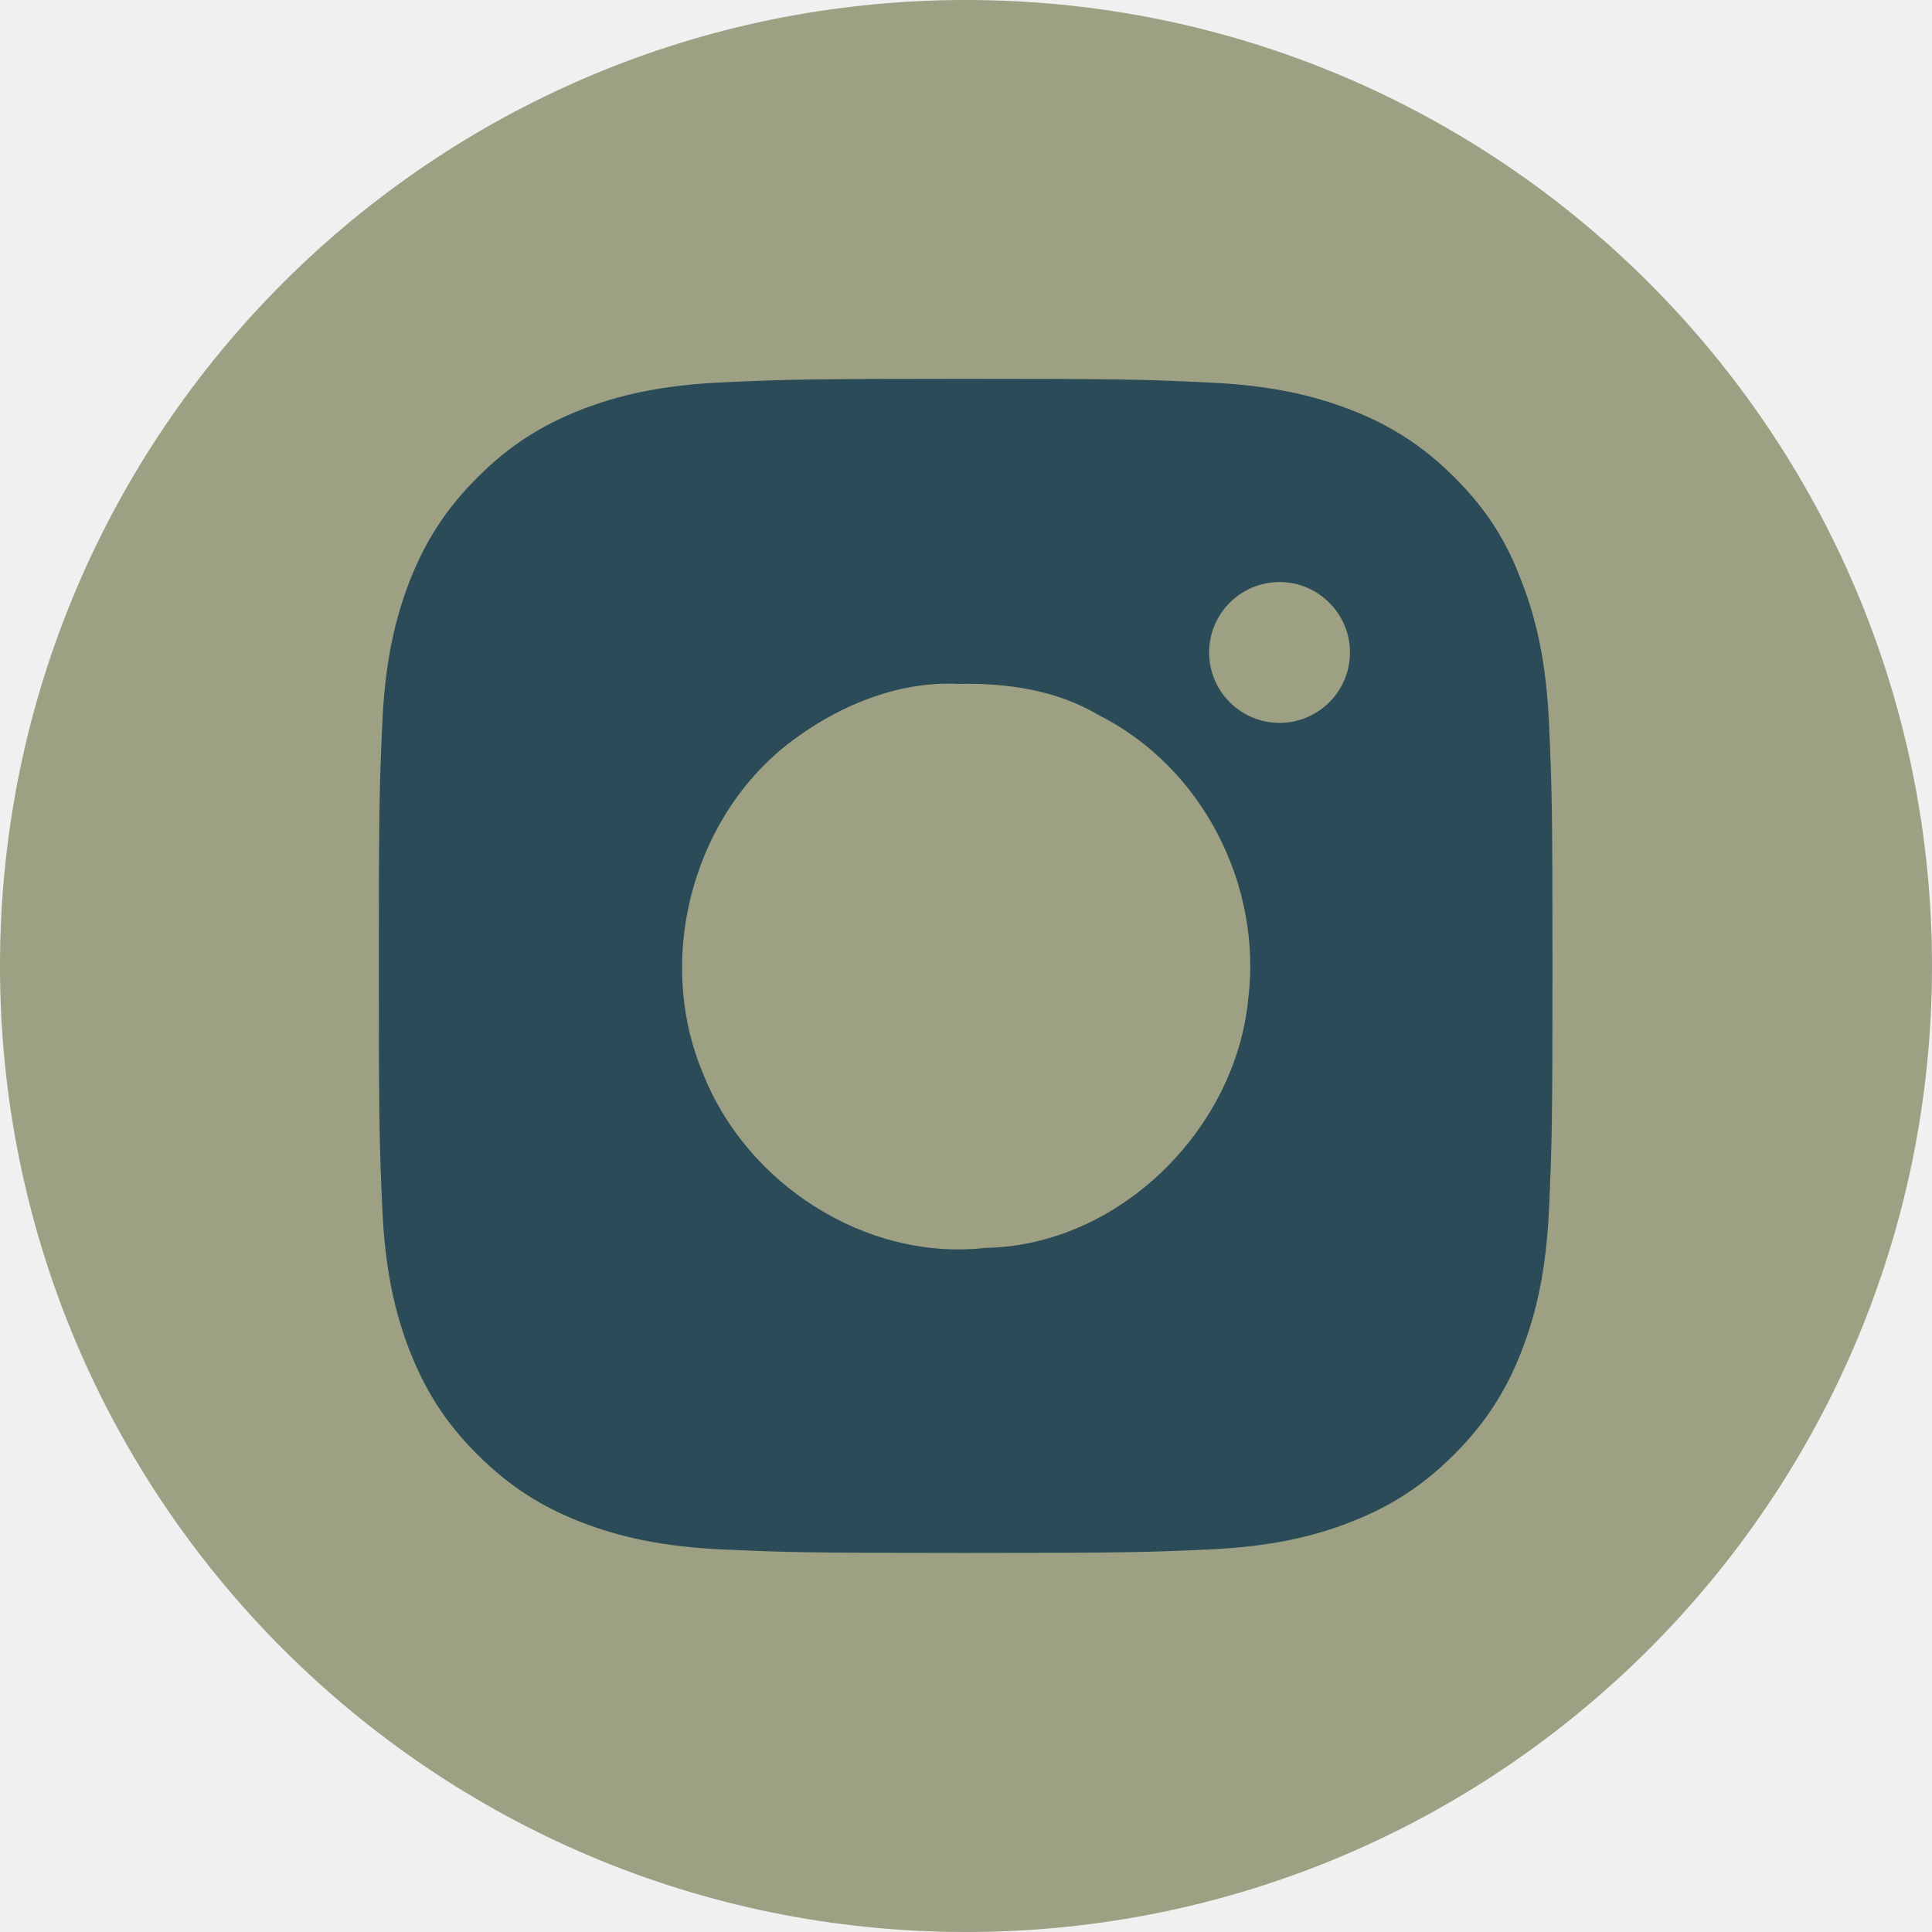
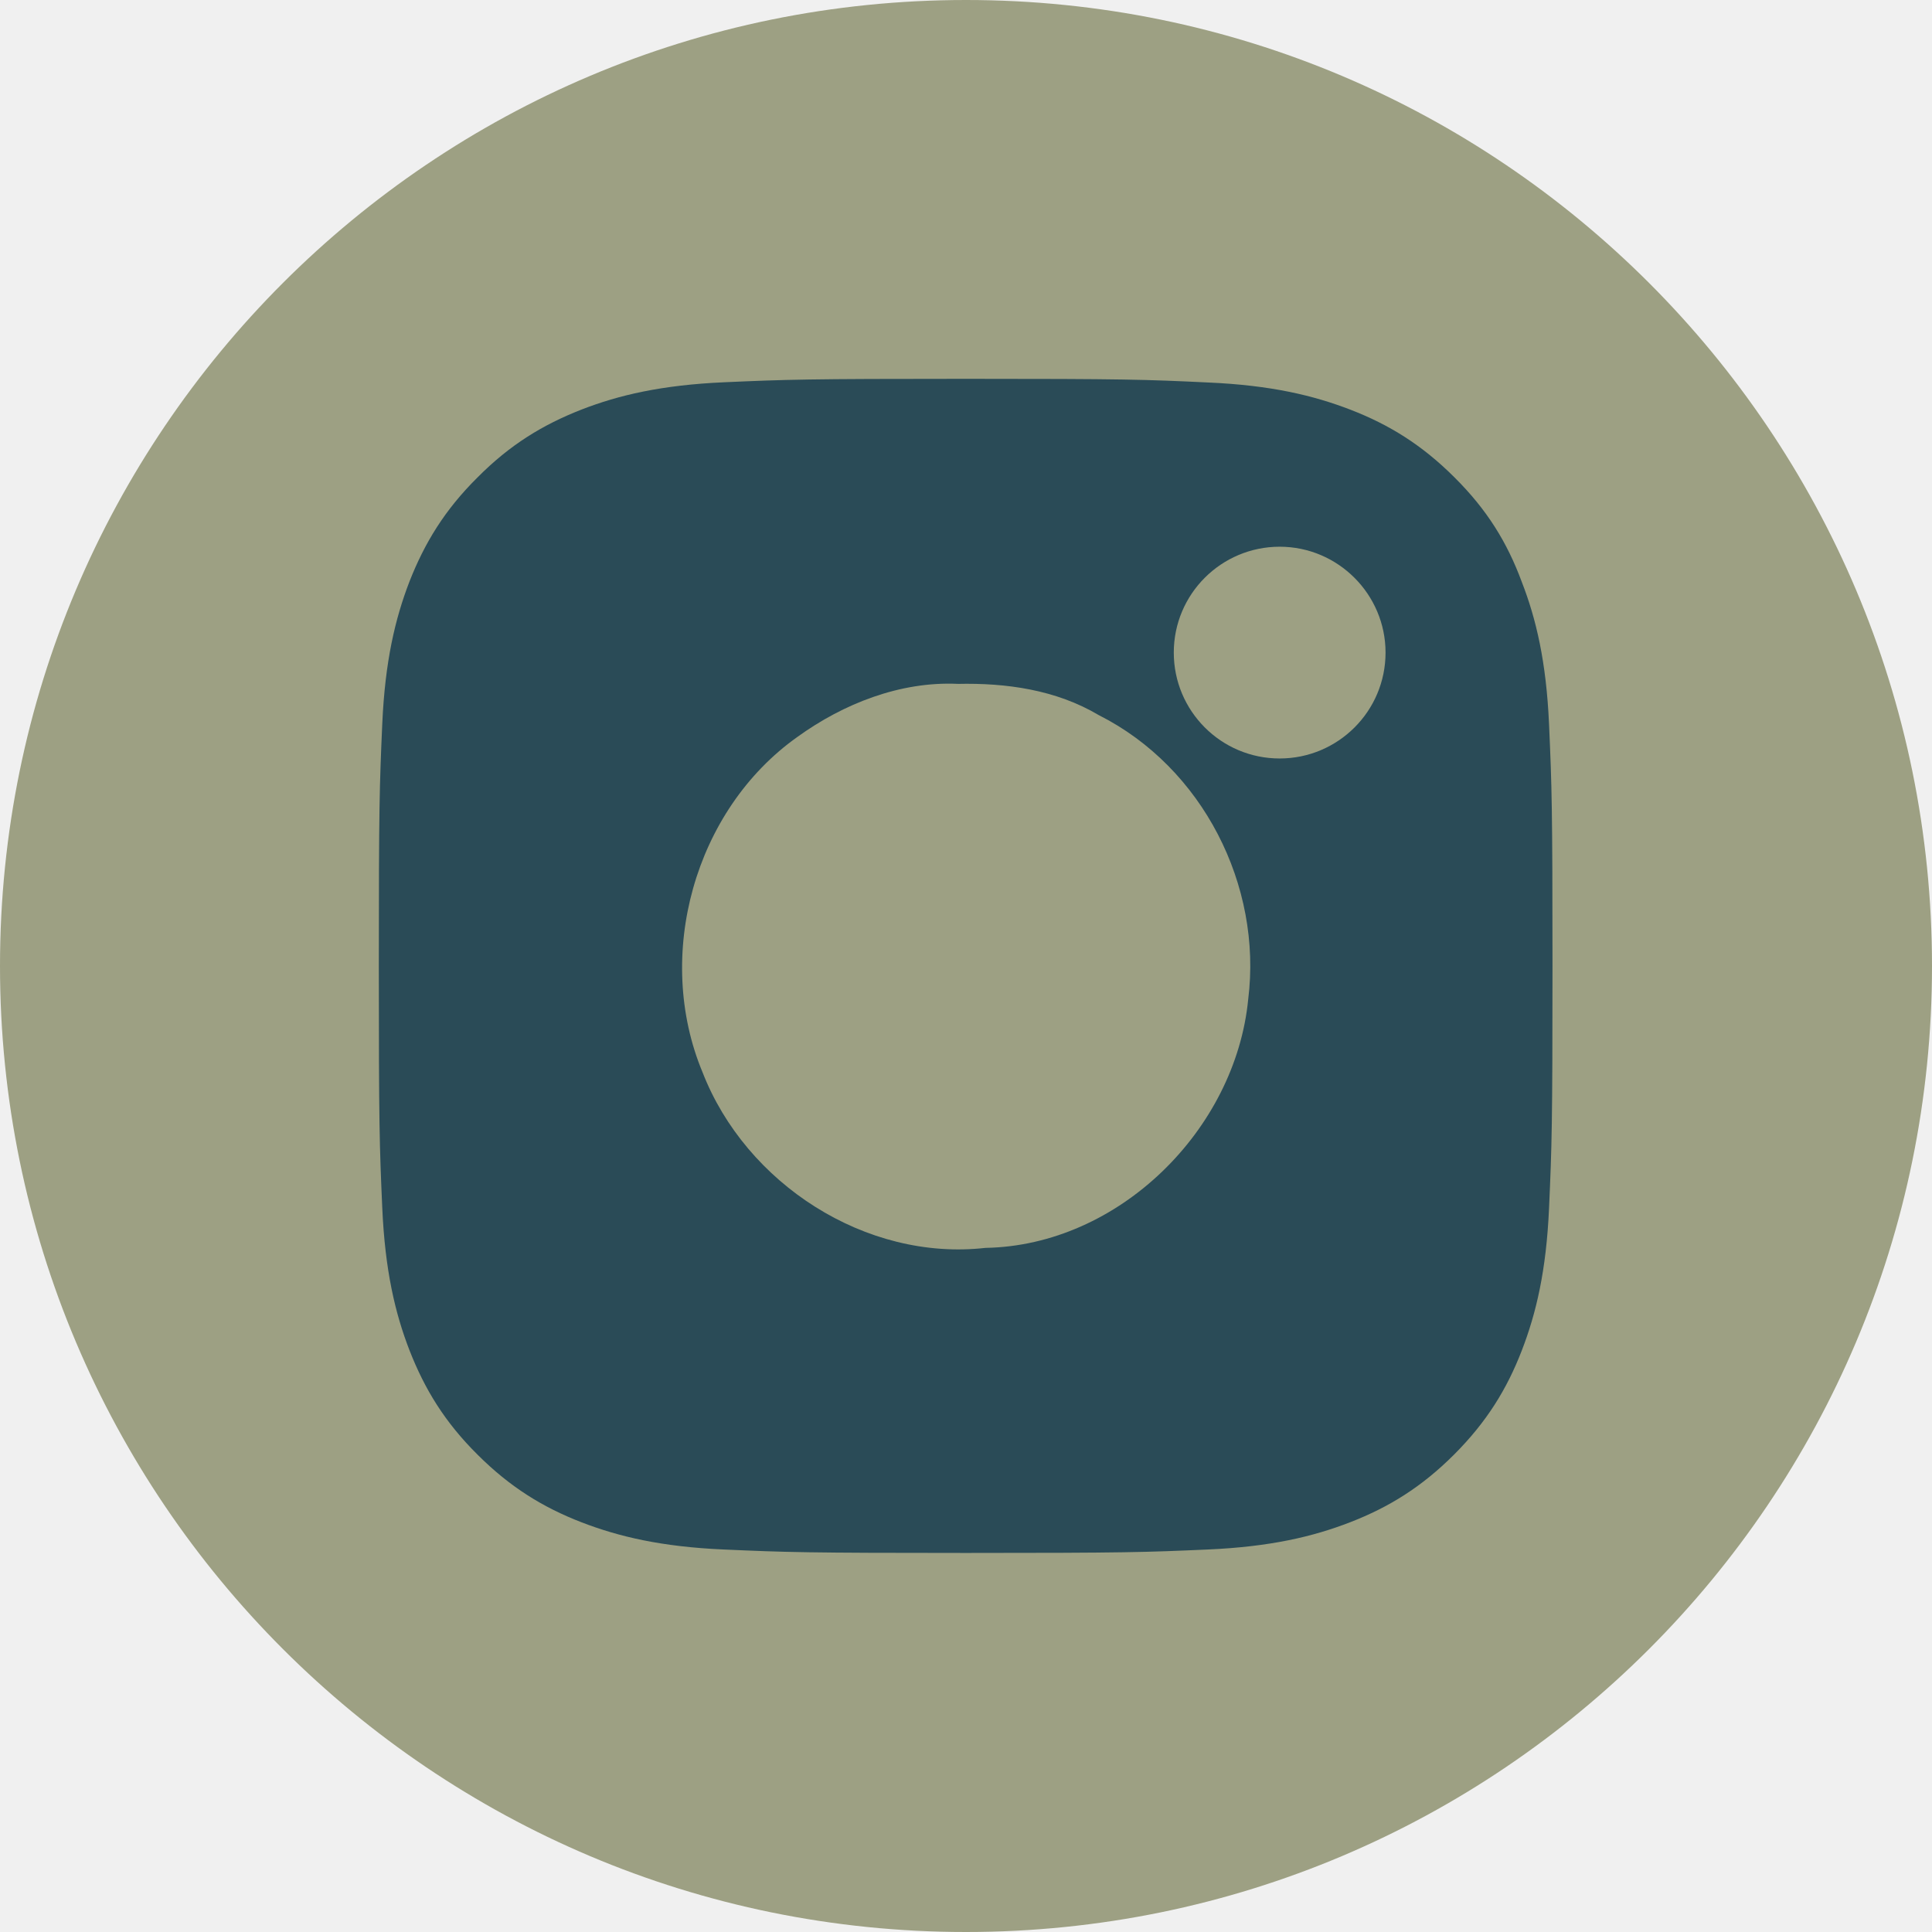
<svg xmlns="http://www.w3.org/2000/svg" width="51" height="51" viewBox="0 0 51 51" fill="none" version="1.1" id="svg24">
  <circle cx="25.5" cy="25.5" r="25.5" fill="#9DA083" id="circle9" />
  <g clip-path="url(#clip0_260_110)" id="g17">
    <path d="M25.5 12.791C29.641 12.791 30.132 12.809 31.761 12.882C33.274 12.949 34.092 13.203 34.636 13.415C35.357 13.693 35.878 14.032 36.417 14.571C36.962 15.116 37.294 15.631 37.573 16.351C37.785 16.896 38.039 17.72 38.106 19.227C38.178 20.862 38.197 21.352 38.197 25.488C38.197 29.629 38.178 30.12 38.106 31.748C38.039 33.262 37.785 34.08 37.573 34.624C37.294 35.345 36.956 35.866 36.417 36.404C35.872 36.949 35.357 37.282 34.636 37.561C34.092 37.773 33.268 38.027 31.761 38.094C30.126 38.166 29.635 38.185 25.5 38.185C21.359 38.185 20.868 38.166 19.239 38.094C17.726 38.027 16.908 37.773 16.363 37.561C15.643 37.282 15.122 36.943 14.583 36.404C14.039 35.86 13.706 35.345 13.427 34.624C13.215 34.08 12.961 33.256 12.894 31.748C12.822 30.114 12.803 29.623 12.803 25.488C12.803 21.346 12.822 20.856 12.894 19.227C12.961 17.714 13.215 16.896 13.427 16.351C13.706 15.631 14.044 15.11 14.583 14.571C15.128 14.026 15.643 13.693 16.363 13.415C16.908 13.203 17.732 12.949 19.239 12.882C20.868 12.809 21.359 12.791 25.5 12.791ZM25.5 10C21.292 10 20.765 10.018 19.112 10.091C17.465 10.164 16.333 10.43 15.352 10.811C14.329 11.211 13.463 11.738 12.604 12.604C11.738 13.463 11.211 14.329 10.811 15.346C10.43 16.333 10.164 17.459 10.091 19.106C10.018 20.765 10 21.292 10 25.5C10 29.708 10.018 30.235 10.091 31.888C10.164 33.535 10.43 34.667 10.811 35.648C11.211 36.671 11.738 37.537 12.604 38.397C13.463 39.256 14.329 39.789 15.346 40.183C16.333 40.564 17.459 40.831 19.106 40.903C20.759 40.976 21.286 40.994 25.494 40.994C29.702 40.994 30.229 40.976 31.882 40.903C33.529 40.831 34.661 40.564 35.642 40.183C36.659 39.789 37.525 39.256 38.384 38.397C39.244 37.537 39.777 36.671 40.17 35.654C40.552 34.667 40.818 33.541 40.891 31.894C40.964 30.241 40.982 29.714 40.982 25.506C40.982 21.298 40.964 20.771 40.891 19.118C40.818 17.471 40.552 16.339 40.17 15.358C39.789 14.329 39.262 13.463 38.397 12.604C37.537 11.744 36.671 11.211 35.654 10.817C34.667 10.436 33.541 10.169 31.894 10.097C30.235 10.018 29.708 10 25.5 10Z" fill="#2A4B57" id="path11" />
    <path d="M25.5 17.538C21.104 17.538 17.538 21.104 17.538 25.5C17.538 29.896 21.104 33.462 25.5 33.462C29.896 33.462 33.462 29.896 33.462 25.5C33.462 21.104 29.896 17.538 25.5 17.538ZM25.5 30.665C22.648 30.665 20.335 28.352 20.335 25.5C20.335 22.648 22.648 20.335 25.5 20.335C28.352 20.335 30.665 22.648 30.665 25.5C30.665 28.352 28.352 30.665 25.5 30.665Z" fill="#2A4B57" id="path13" style="fill:#9da083;fill-opacity:1" />
    <path style="fill:#2a4b57;fill-opacity:1" d="m 23.386,12.422 c -1.952,0.061 -3.93,-0.121 -5.864,0.203 -2.037,0.336 -3.872,1.763 -4.55,3.735 -0.679,1.896 -0.522,3.957 -0.616,5.937 -0.006,3.472 -0.053,6.952 0.177,10.418 0.136,2.131 1.375,4.203 3.349,5.104 2.104,0.979 4.495,0.701 6.746,0.805 3.465,-0.019 6.944,0.13 10.397,-0.217 2.178,-0.192 4.215,-1.634 4.973,-3.708 0.802,-1.991 0.468,-4.188 0.574,-6.278 -0.024,-3.463 0.161,-6.938 -0.136,-10.392 -0.208,-2.169 -1.575,-4.267 -3.671,-5.023 -1.903,-0.781 -4.011,-0.493 -6.014,-0.581 -1.789,-0.005 -3.578,-0.004 -5.367,-0.003 z m 1.889,5.631 c 1.29,-0.029 2.602,0.155 3.729,0.824 2.751,1.386 4.318,4.504 3.946,7.498 -0.334,3.443 -3.41,6.505 -6.935,6.566 -3.162,0.358 -6.328,-1.698 -7.469,-4.634 -1.282,-3.073 -0.22,-6.924 2.506,-8.856 1.214,-0.876 2.709,-1.466 4.224,-1.399 z" id="path1291" />
-     <path d="M35.636 17.223C35.636 18.253 34.8 19.082 33.777 19.082C32.748 19.082 31.918 18.247 31.918 17.223C31.918 16.194 32.754 15.364 33.777 15.364C34.8 15.364 35.636 16.2 35.636 17.223Z" fill="#2A4B57" id="path15" style="fill:#9da083;fill-opacity:1" />
+     <path d="m 36.575,17.227 c 0,1.548 -1.256,2.795 -2.795,2.795 -1.548,0 -2.795,-1.256 -2.795,-2.795 0,-1.548 1.256,-2.795 2.795,-2.795 1.539,0 2.795,1.256 2.795,2.795 z" fill="#2A4B57" id="path15" style="fill:#9da083;fill-opacity:1;stroke-width:1.504" />
  </g>
  <defs id="defs22">
    <clipPath id="clip0_260_110">
      <rect width="31" height="31" fill="white" transform="translate(10 10)" id="rect19" />
    </clipPath>
  </defs>
</svg>
